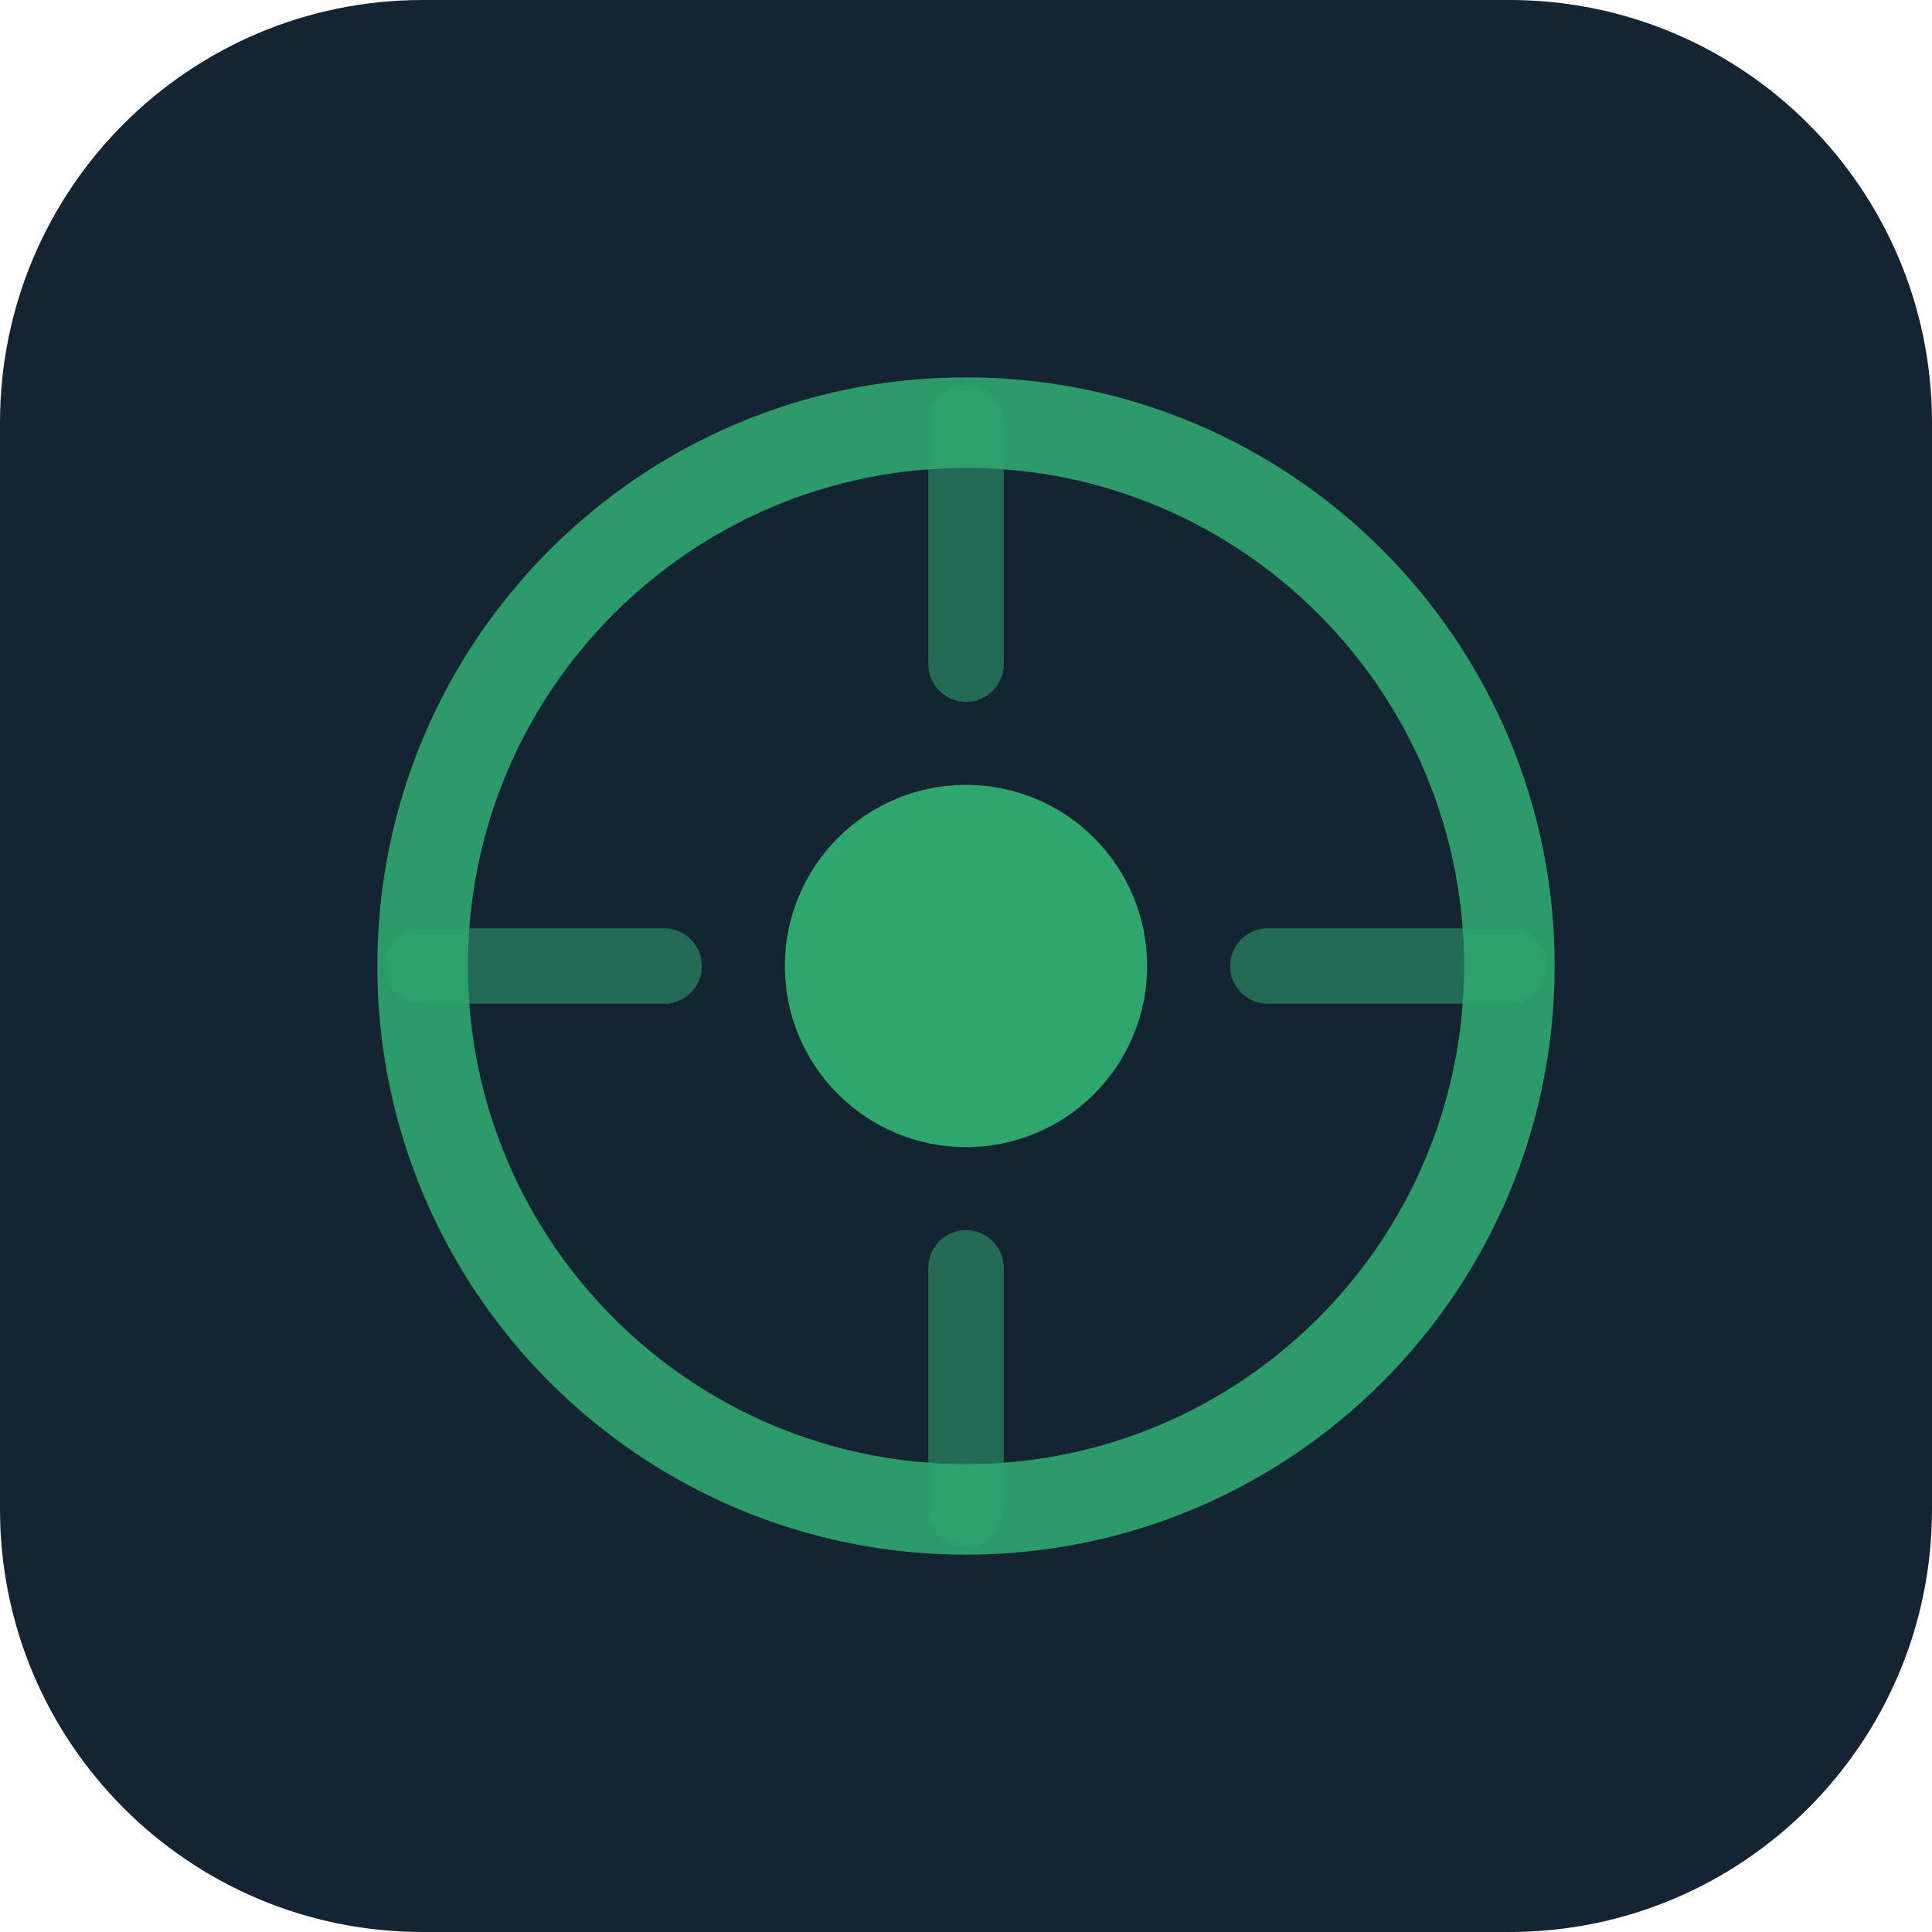
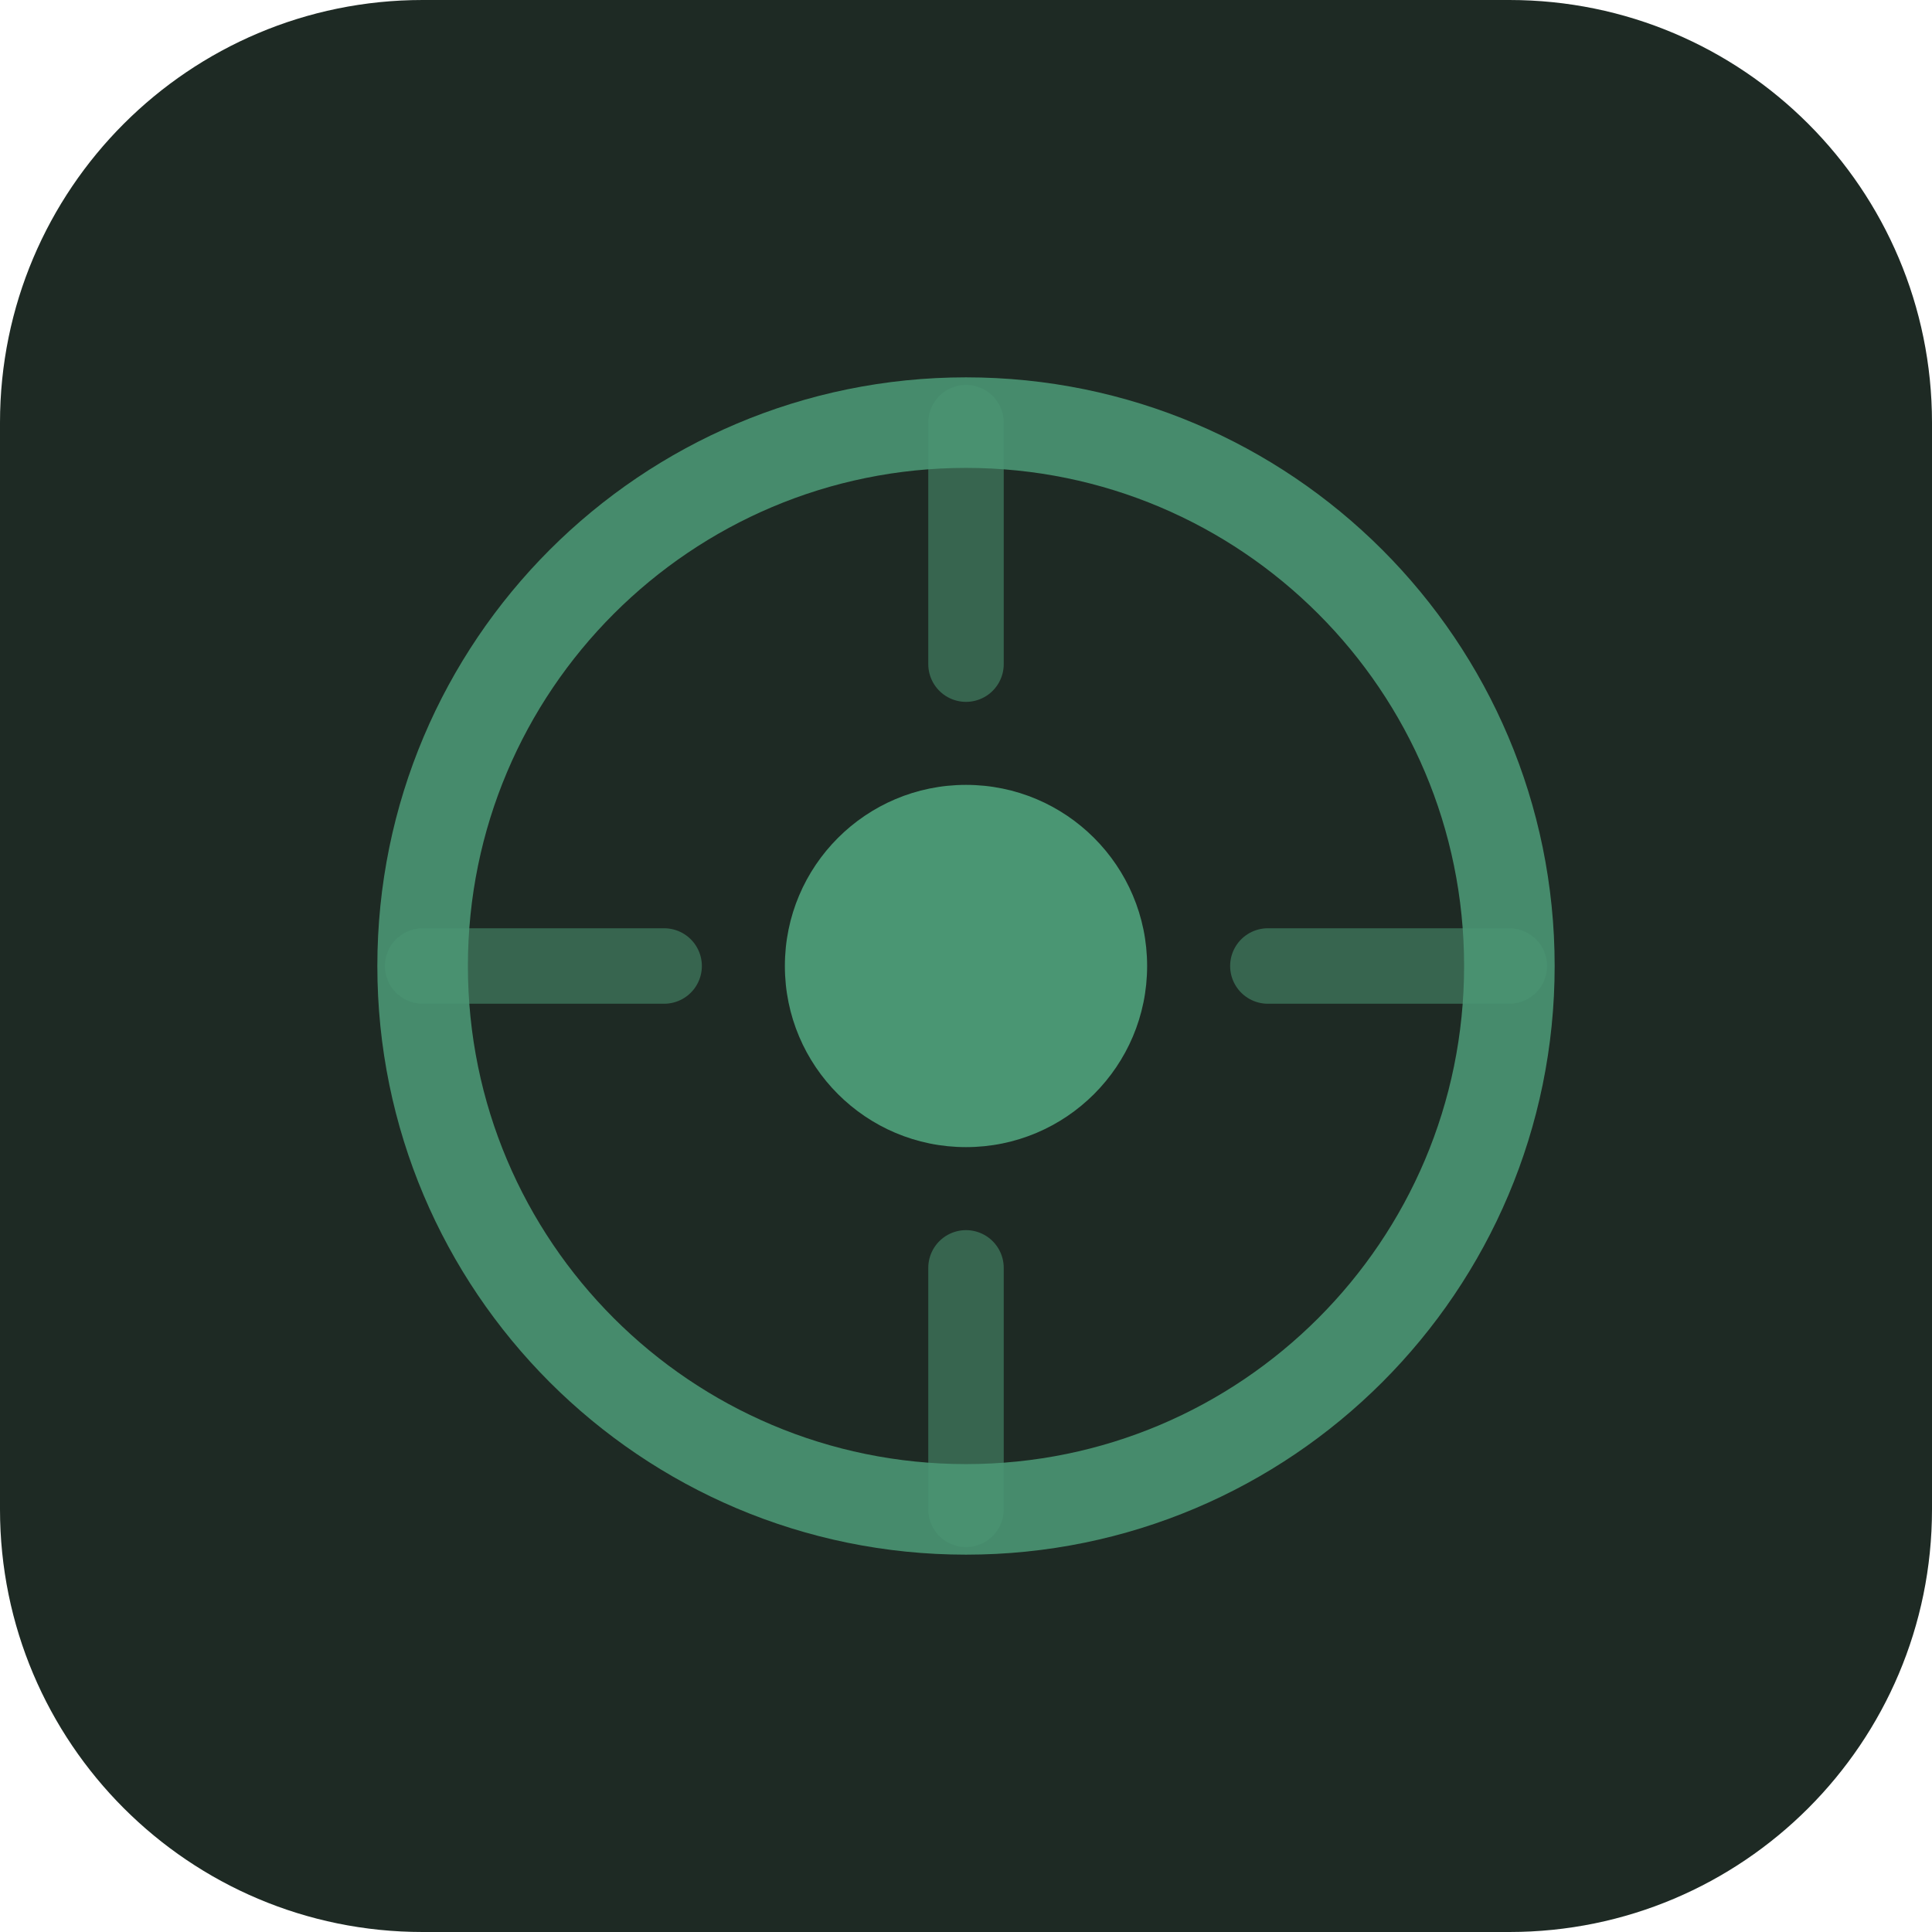
- <svg xmlns="http://www.w3.org/2000/svg" viewBox="0 0 64 64" fill="none" role="img" aria-label="Uganda NDC Data Explorer">
-   <rect width="64" height="64" rx="14" fill="hsl(210 40% 14%)" />
-   <circle cx="32" cy="32" r="18" stroke="hsl(152 55% 42%)" stroke-width="3" fill="none" opacity="0.9" />
-   <circle cx="32" cy="32" r="6" fill="hsl(152 55% 42%)" />
-   <path d="M32 14v8M32 42v8M14 32h8M42 32h8" stroke="hsl(152 55% 42%)" stroke-width="2.5" stroke-linecap="round" opacity="0.55" />
+ <svg xmlns="http://www.w3.org/2000/svg" viewBox="0 0 64 64" fill="none" role="img" aria-label="NDC Data Explorer">
+   <rect width="64" height="64" rx="14" fill="#1e2a24" />
+   <circle cx="32" cy="32" r="18" stroke="hsl(152 34% 44%)" stroke-width="3" fill="none" opacity="0.9" />
+   <circle cx="32" cy="32" r="6" fill="hsl(152 34% 44%)" />
+   <path d="M32 14v8M32 42v8M14 32h8M42 32h8" stroke="hsl(152 34% 44%)" stroke-width="2.5" stroke-linecap="round" opacity="0.55" />
</svg>
